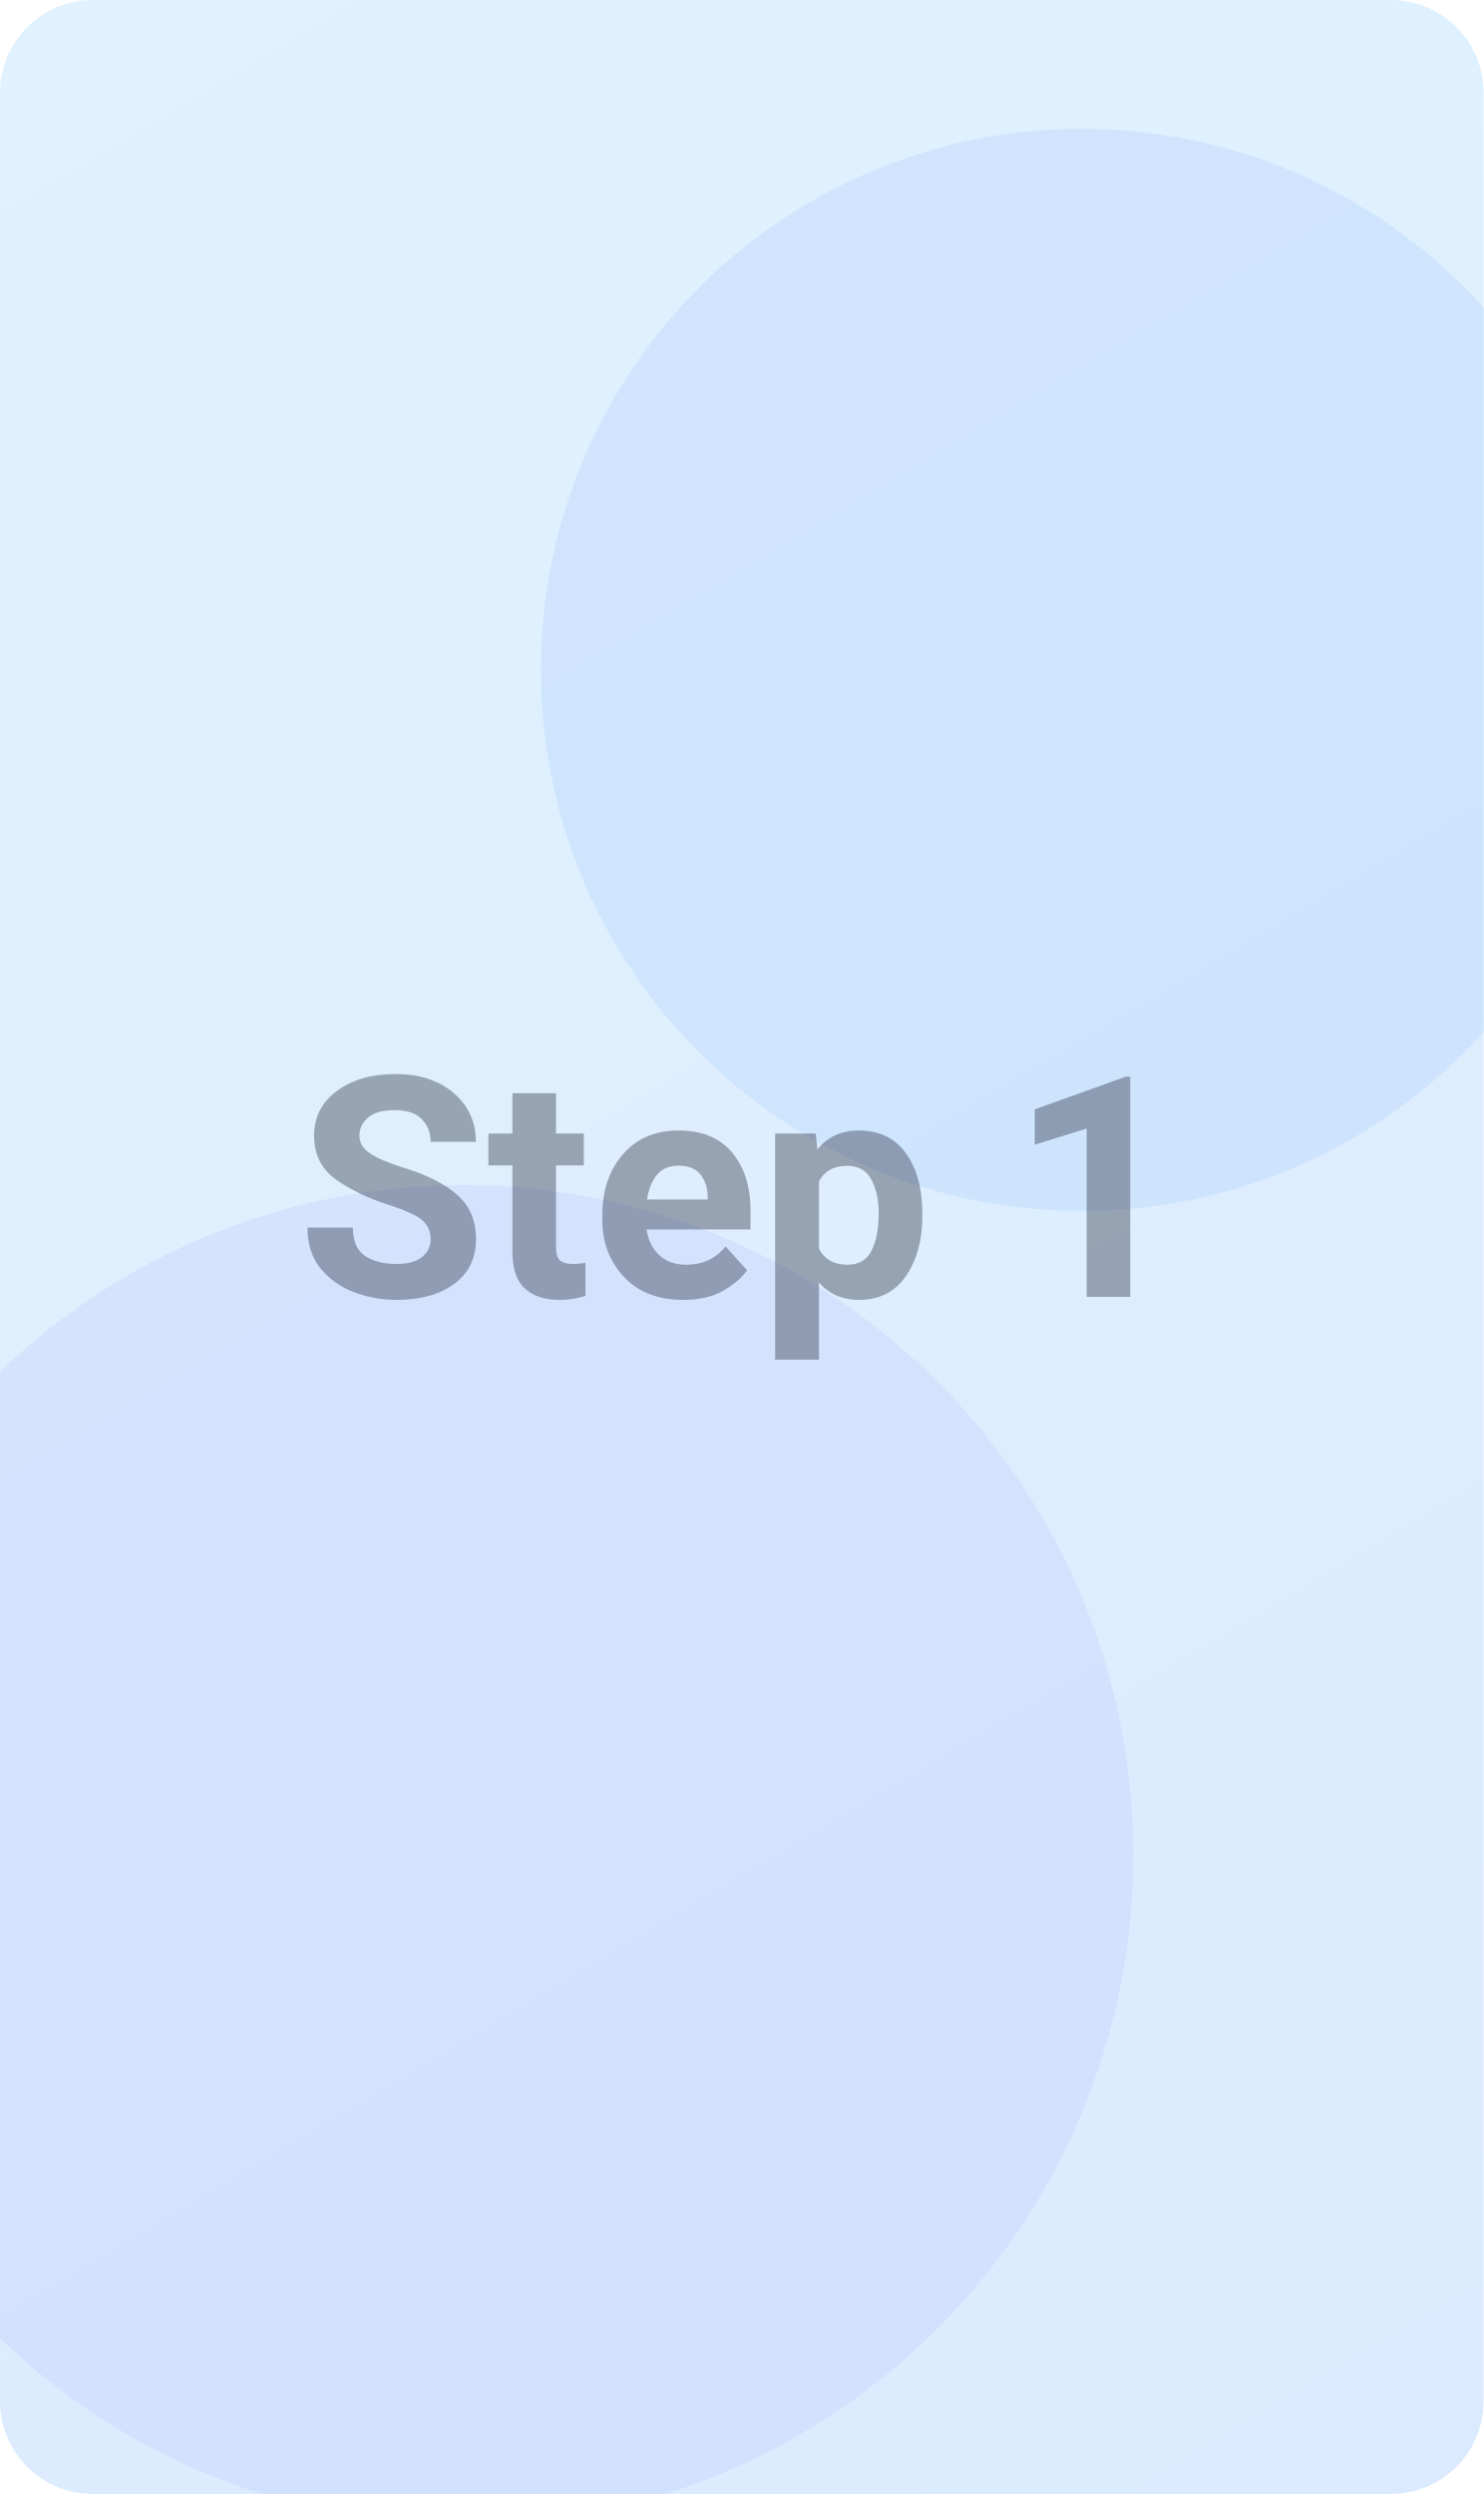
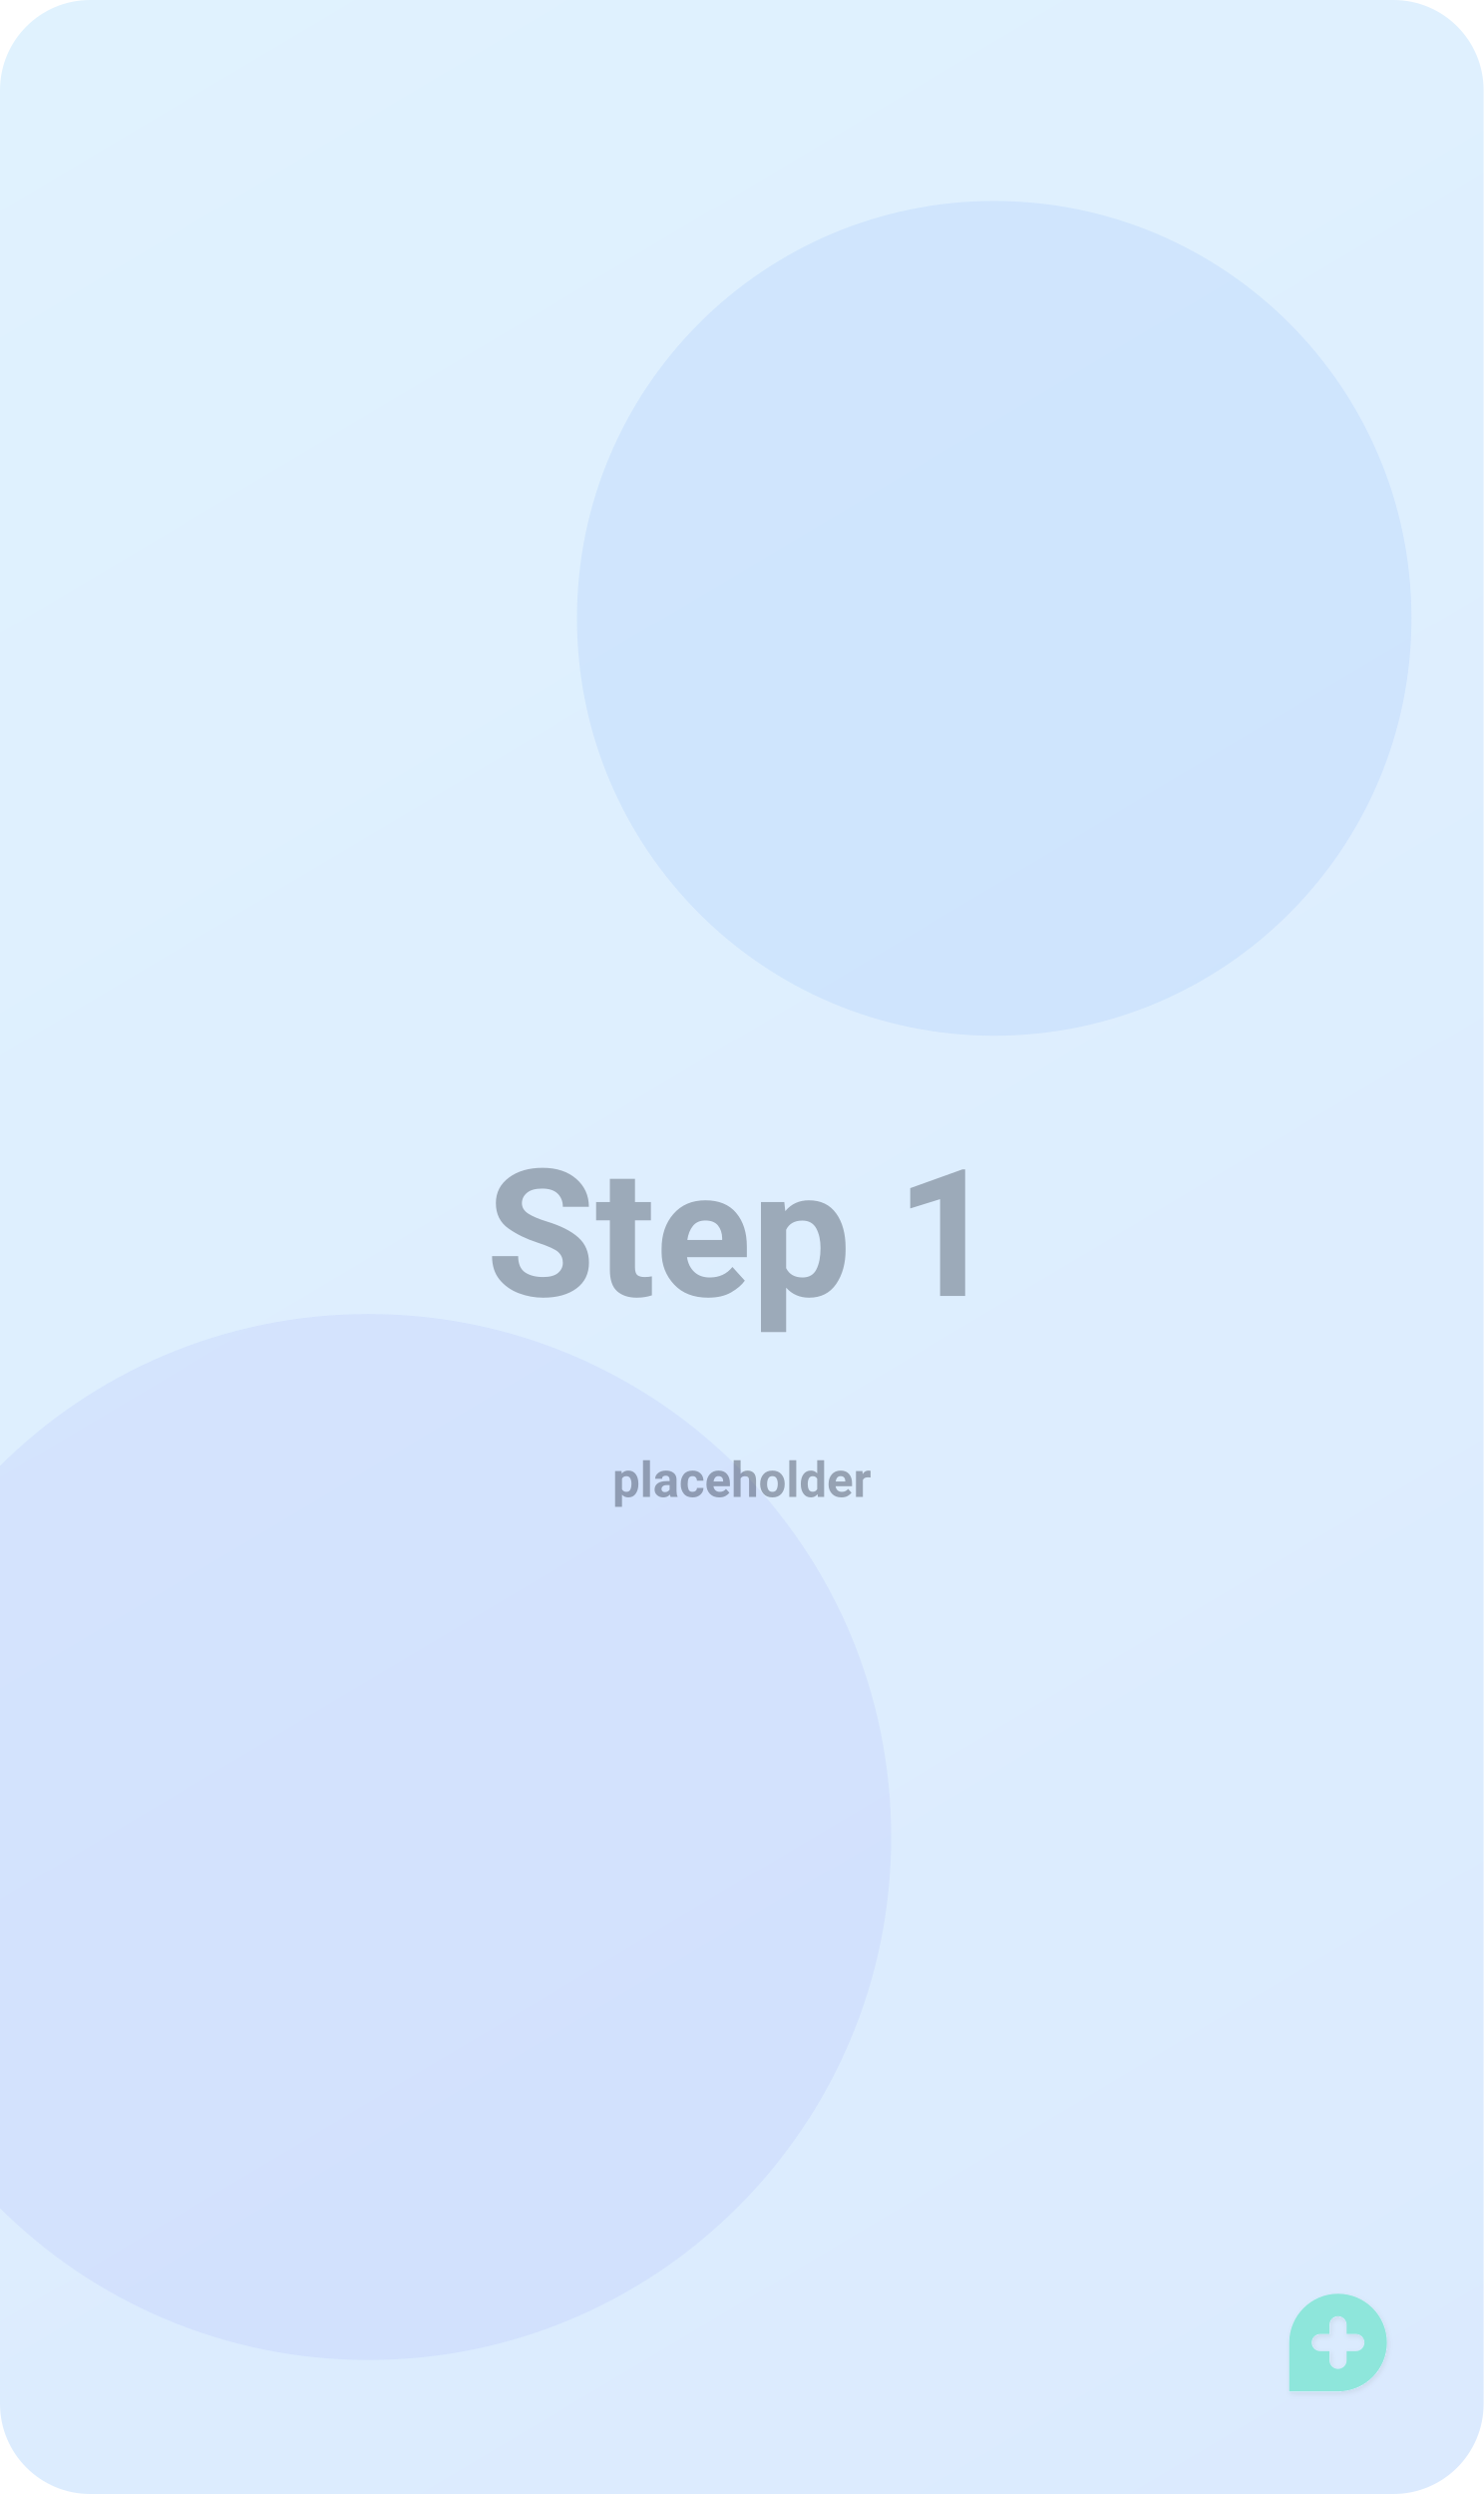
<svg xmlns="http://www.w3.org/2000/svg" width="576" height="968" viewBox="0 0 576 968" fill="none">
  <defs>
    <linearGradient id="bg" x1="0" y1="0" x2="576" y2="968" gradientUnits="userSpaceOnUse">
      <stop stop-color="#E0F2FE" />
      <stop offset="1" stop-color="#DBEAFE" />
    </linearGradient>
  </defs>
-   <rect width="576" height="968" rx="36" fill="url(#bg)" />
+   <rect width="576" height="968" rx="35" fill="url(#bg)" />
  <g opacity="0.8">
-     <circle cx="420" cy="260" r="210" fill="#3B82F6" fill-opacity="0.12" />
-     <circle cx="180" cy="720" r="260" fill="#6366F1" fill-opacity="0.10" />
+     <circle cx="386" cy="240" r="162" fill="#3B82F6" fill-opacity="0.12" />
+     <circle cx="143" cy="713" r="203" fill="#6366F1" fill-opacity="0.1" />
  </g>
-   <text x="50%" y="52%" text-anchor="middle" font-family="ui-sans-serif, system-ui, -apple-system, Segoe UI, Roboto, Helvetica, Arial" font-size="120" font-weight="700" fill="#111827" opacity="0.35">Step 1</text>
+   <g transform="translate(495, 888) scale(0.09070866) translate(0, 0)" opacity="0.5" fill="#42E2B7">
+     <g filter="url(#filter0_d_2013_48)">
+       <path d="M270.018 25C154.76 25 61 118.76 61 234.018V442.856H194.701V442.964H270.018C385.24 443 479 349.24 479 234.018C478.964 118.76 385.24 25 270.018 25ZM372.154 259.939C365.503 266.589 356.372 270.688 346.234 270.688H306.688V310.234C306.688 330.51 290.258 346.904 270.018 346.904C259.88 346.904 250.712 342.805 244.061 336.19C237.411 329.539 233.312 320.372 233.312 310.234V270.688H193.766C173.526 270.688 157.097 254.258 157.097 234.018C157.097 223.88 161.195 214.712 167.846 208.061C174.461 201.411 183.664 197.312 193.766 197.312H233.312V157.766C233.312 137.526 249.742 121.097 270.018 121.097C280.156 121.097 289.288 125.195 295.939 131.846C302.589 138.461 306.688 147.664 306.688 157.766V197.312H346.234C366.474 197.312 382.904 213.742 382.904 234.018C382.904 244.156 378.805 253.288 372.154 259.939Z" fill="#42E2B7" />
+     </g>
+     <defs>
+       <filter id="filter0_d_2013_48" x="46" y="15" width="458" height="457.964" filterUnits="userSpaceOnUse" color-interpolation-filters="sRGB">
+         <feFlood flood-opacity="0" result="BackgroundImageFix" />
+         <feColorMatrix in="SourceAlpha" type="matrix" values="0 0 0 0 0 0 0 0 0 0 0 0 0 0 0 0 0 0 127 0" result="hardAlpha" />
+         <feOffset dx="5" dy="10" />
+         <feGaussianBlur stdDeviation="10" />
+         <feComposite in2="hardAlpha" operator="out" />
+         <feColorMatrix type="matrix" values="0 0 0 0 0 0 0 0 0 0 0 0 0 0 0 0 0 0 0.12 0" />
+         <feBlend mode="normal" in2="BackgroundImageFix" result="effect1_dropShadow_2013_48" />
+         <feBlend mode="normal" in="SourceGraphic" in2="effect1_dropShadow_2013_48" result="shape" />
+       </filter>
+     </defs>
+   </g>
+   <text x="50%" y="503" text-anchor="middle" font-family="ui-sans-serif, system-ui, -apple-system, Segoe UI, Roboto, Helvetica, Arial" font-size="69" font-weight="700" fill="#111827" opacity="0.32">Step 1</text>
+   <text x="50%" y="581" text-anchor="middle" font-family="ui-sans-serif, system-ui, -apple-system, Segoe UI, Roboto, Helvetica, Arial" font-size="19" font-weight="600" fill="#111827" opacity="0.35">placeholder</text>
</svg>
